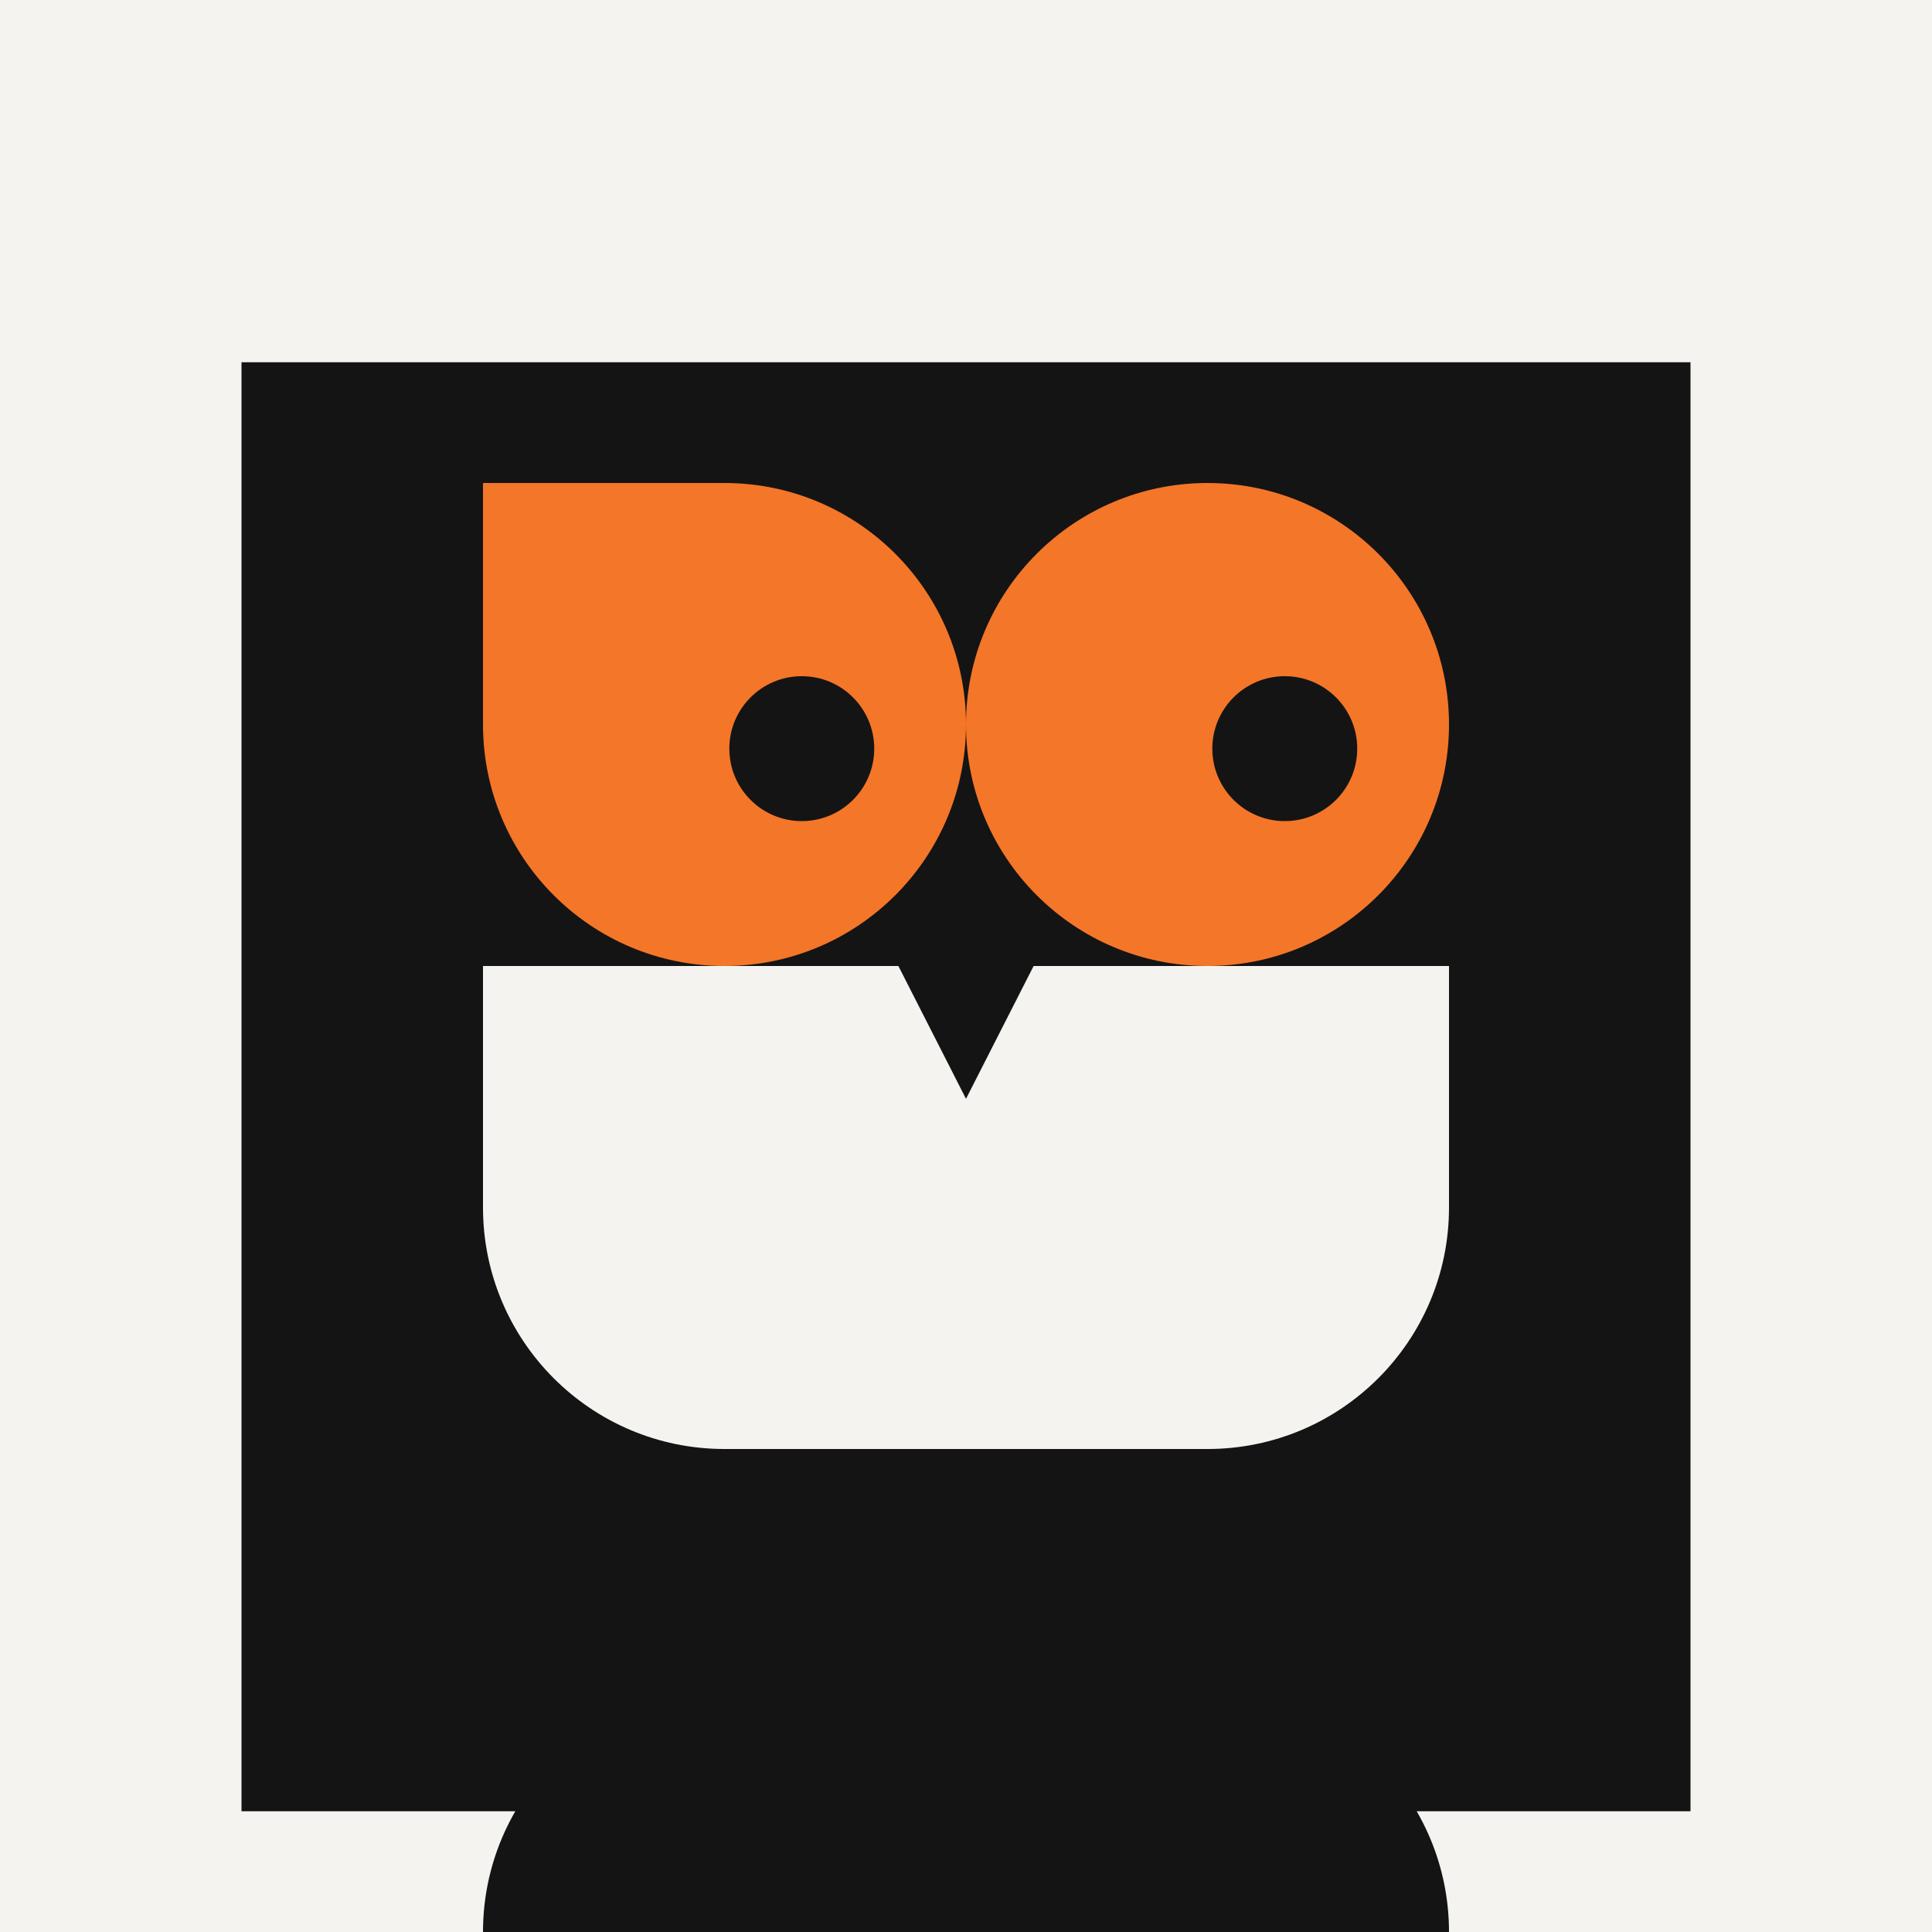
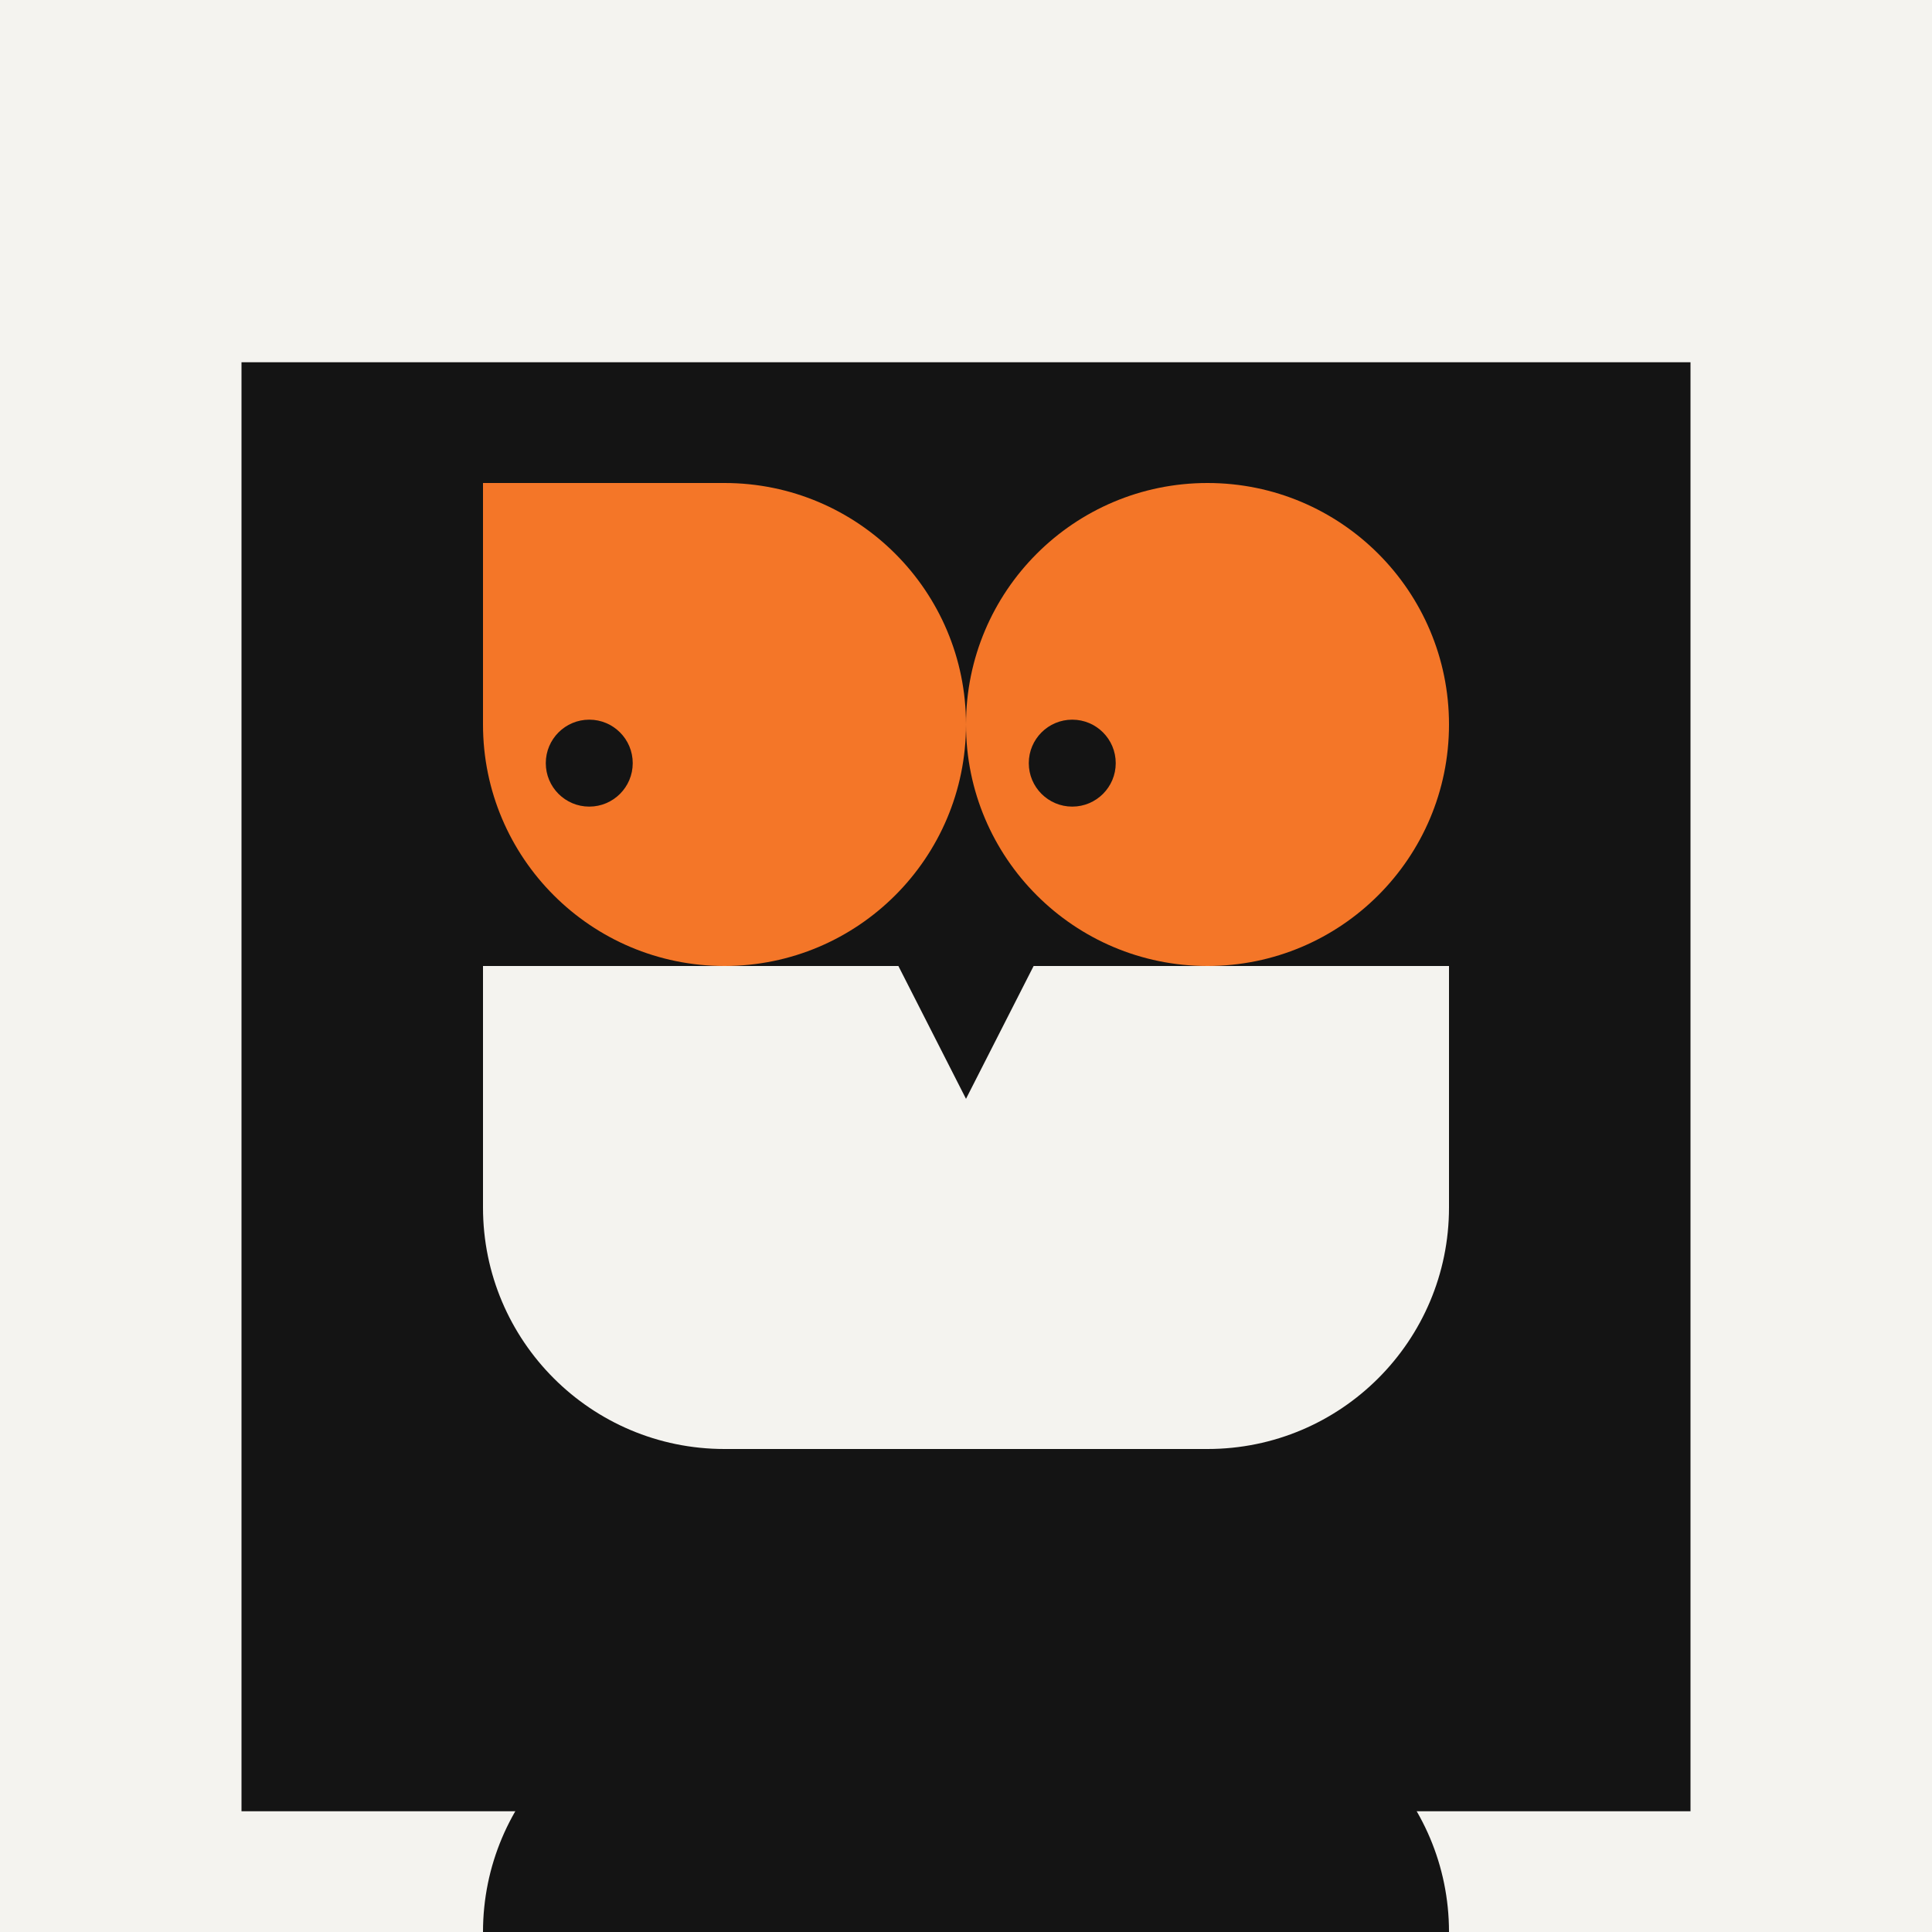
<svg xmlns="http://www.w3.org/2000/svg" width="1600" height="1600" viewBox="0 0 8 8" shape-rendering="geometricPrecision">
  <rect id="outer-field" fill="#F4F3EF" width="8" height="8" />
  <rect id="inner-field" fill="#141414" x="1" y="1.5" width="6" height="6" />
  <g id="owl">
    <path id="bust" fill="#141414" d="M2 8A1 1 0 0 1 3 7L5 7A1 1 0 0 1 6 8Z" />
    <path id="face" fill="#F4F3EF" d="M3 6A1 1 0 0 1 2 5L2 4L3.72 4L4 4.55L4.28 4L6 4L6 5A1 1 0 0 1 5 6Z" />
    <path id="eye-left" fill="#F47628" d="M3 2A1 1 0 1 1 2 3L2 2Z" />
    <circle id="eye-right" fill="#F47628" cx="5" cy="3" r="1" />
-     <circle id="pupil-left" fill="#141414" cx="3.32" cy="3.1" r="0.3" />
-     <circle id="pupil-right" fill="#141414" cx="5.32" cy="3.1" r="0.3" />
+     <circle id="pupil-left" fill="#141414" cx="2.44" cy="3.16" r="0.18" />
+     <circle id="pupil-right" fill="#141414" cx="4.44" cy="3.16" r="0.18" />
  </g>
</svg>
